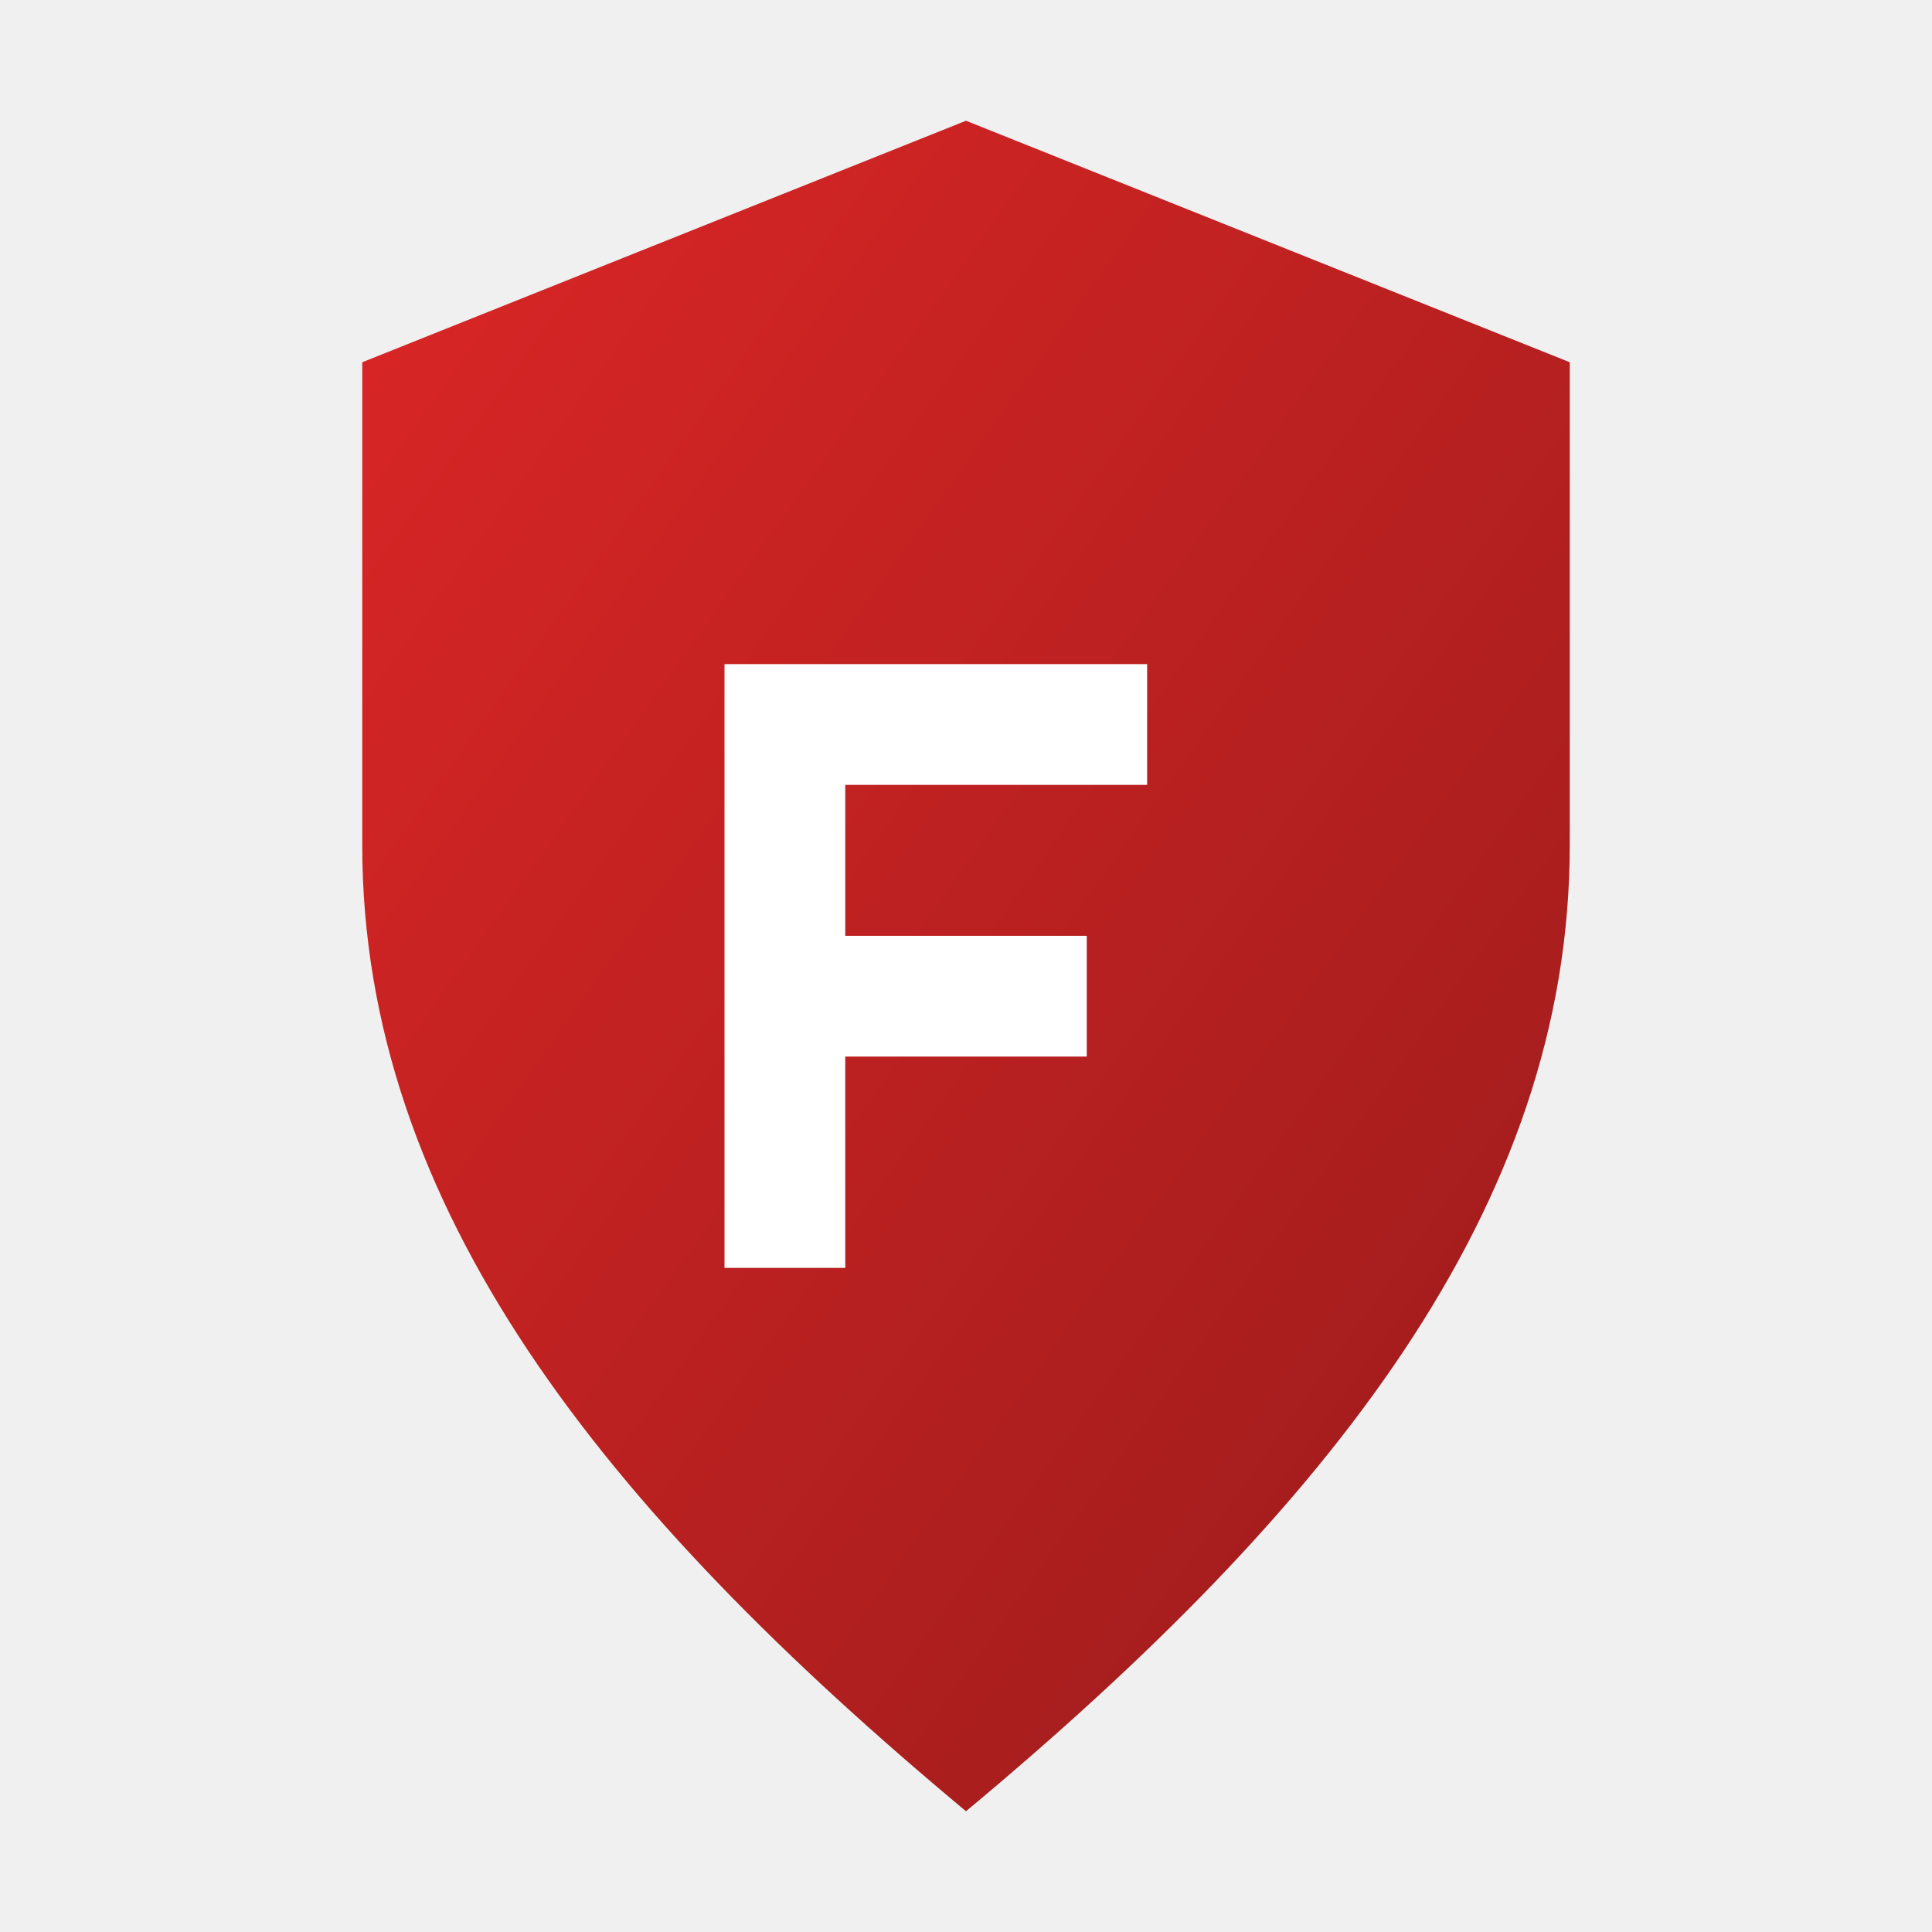
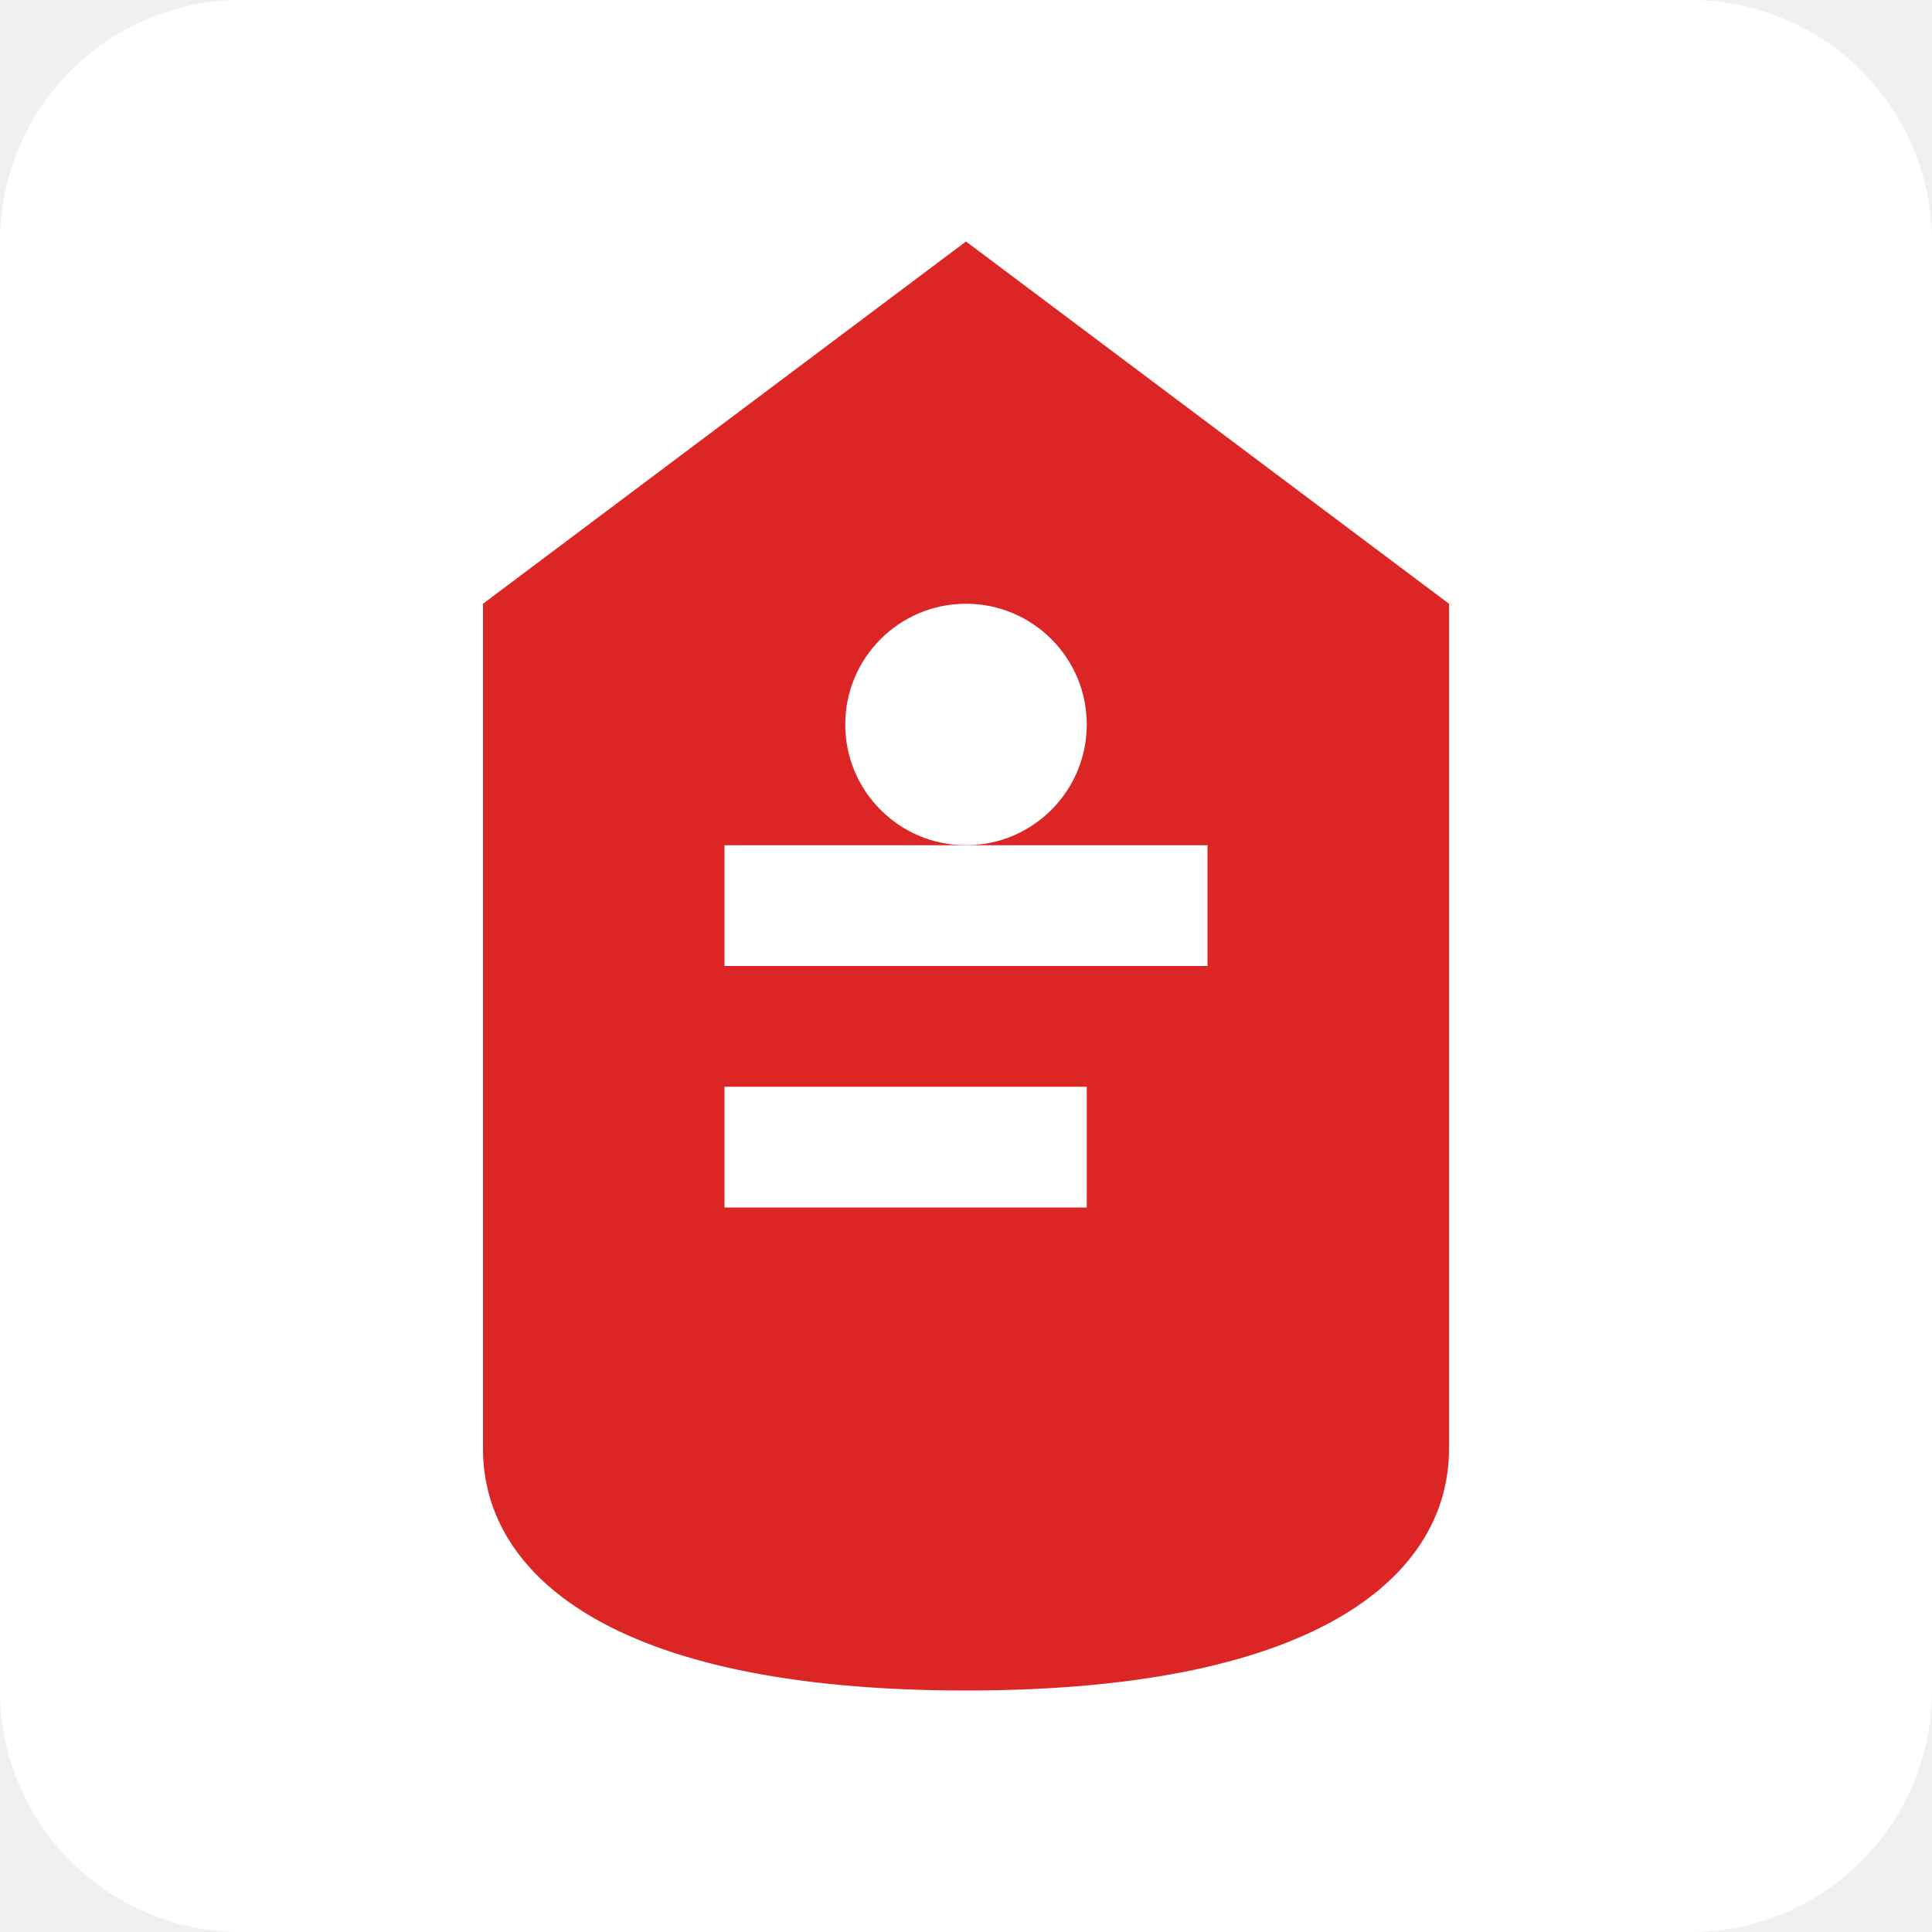
- <svg xmlns="http://www.w3.org/2000/svg" viewBox="0 0 32 32">
-   <defs>
-     <linearGradient id="fabsyGradient" x1="0%" y1="0%" x2="100%" y2="100%">
-       <stop offset="0%" style="stop-color:#dc2626;stop-opacity:1" />
-       <stop offset="100%" style="stop-color:#991b1b;stop-opacity:1" />
-     </linearGradient>
-   </defs>
-   <path d="M 16 2 L 6 6 L 6 14 C 6 20 10 25 16 30 C 22 25 26 20 26 14 L 26 6 Z" fill="url(#fabsyGradient)" />
-   <path d="M 12 11 L 19 11 L 19 13 L 14 13 L 14 15.5 L 18 15.5 L 18 17.5 L 14 17.5 L 14 21 L 12 21 Z" fill="white" />
+ <svg xmlns="http://www.w3.org/2000/svg" viewBox="0 0 32 32" width="32" height="32">
+   <rect width="32" height="32" fill="#ffffff" rx="4" />
+   <path d="M16 4l8 6v14c0 2-2 4-8 4s-8-2-8-4V10l8-6z" fill="#dc2626" />
+   <path d="M12 14h8v2h-8v-2zm0 4h6v2h-6v-2z" fill="#ffffff" />
+   <circle cx="16" cy="12" r="2" fill="#ffffff" />
</svg>
